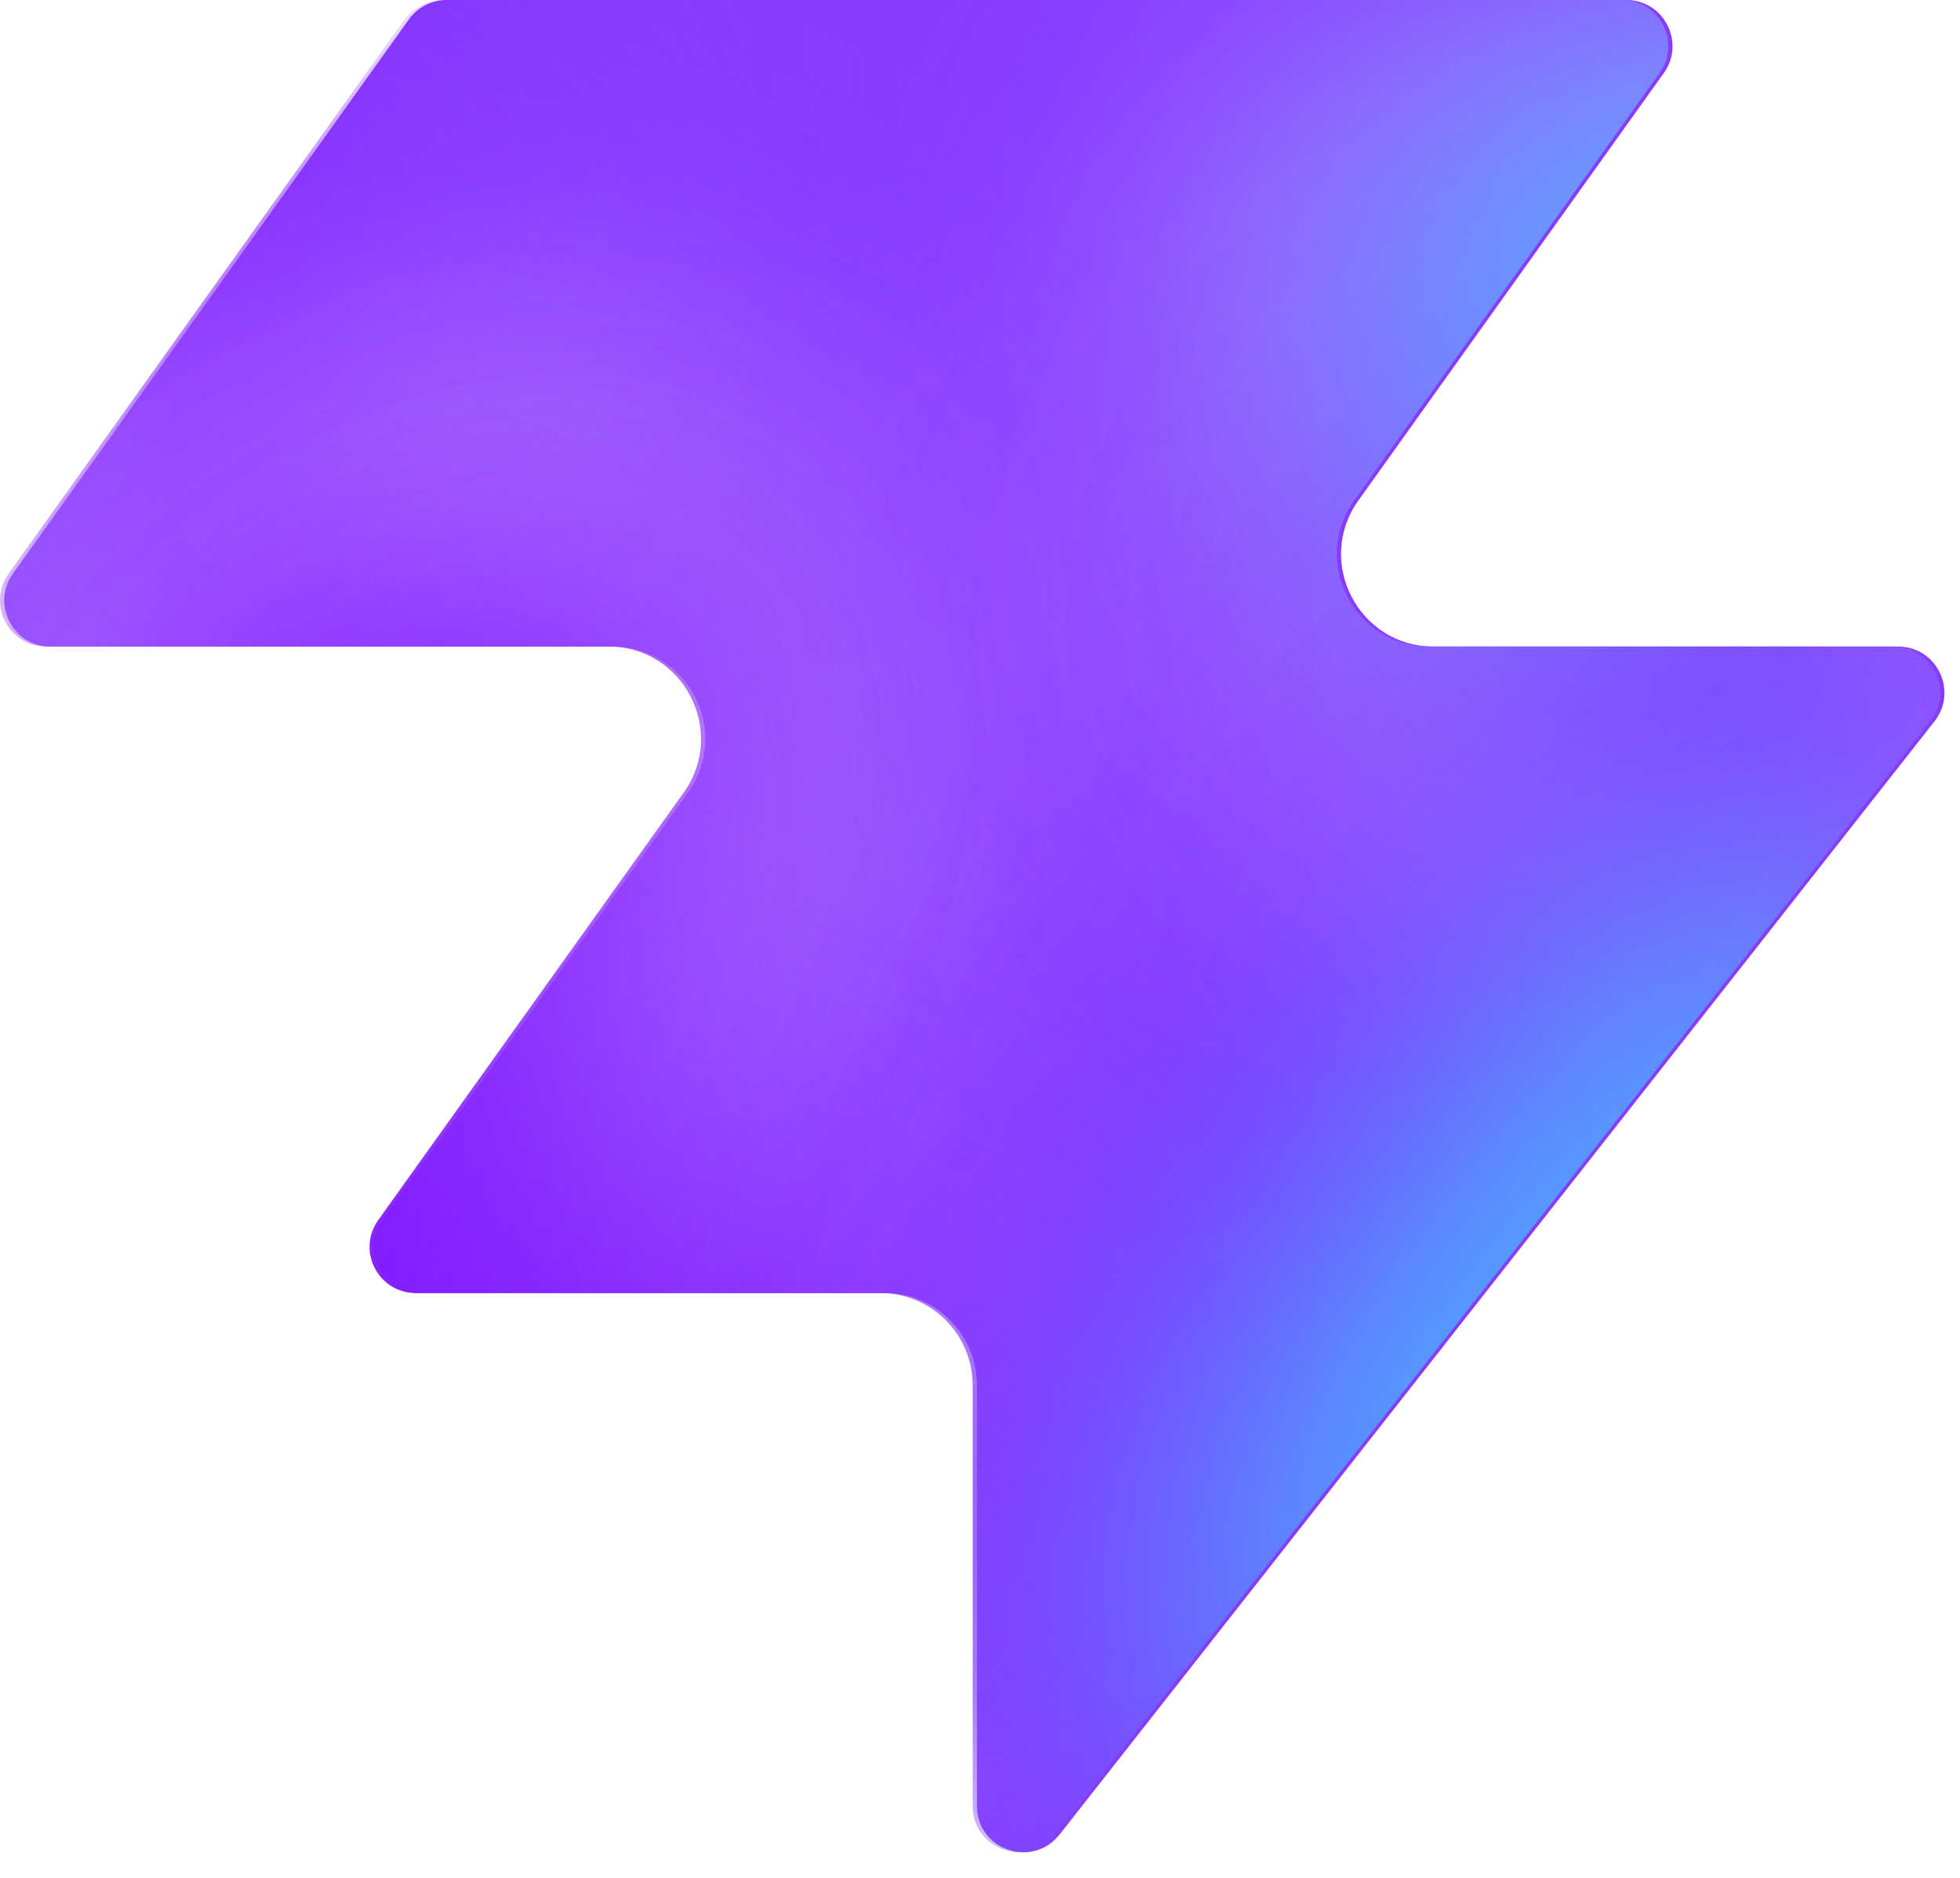
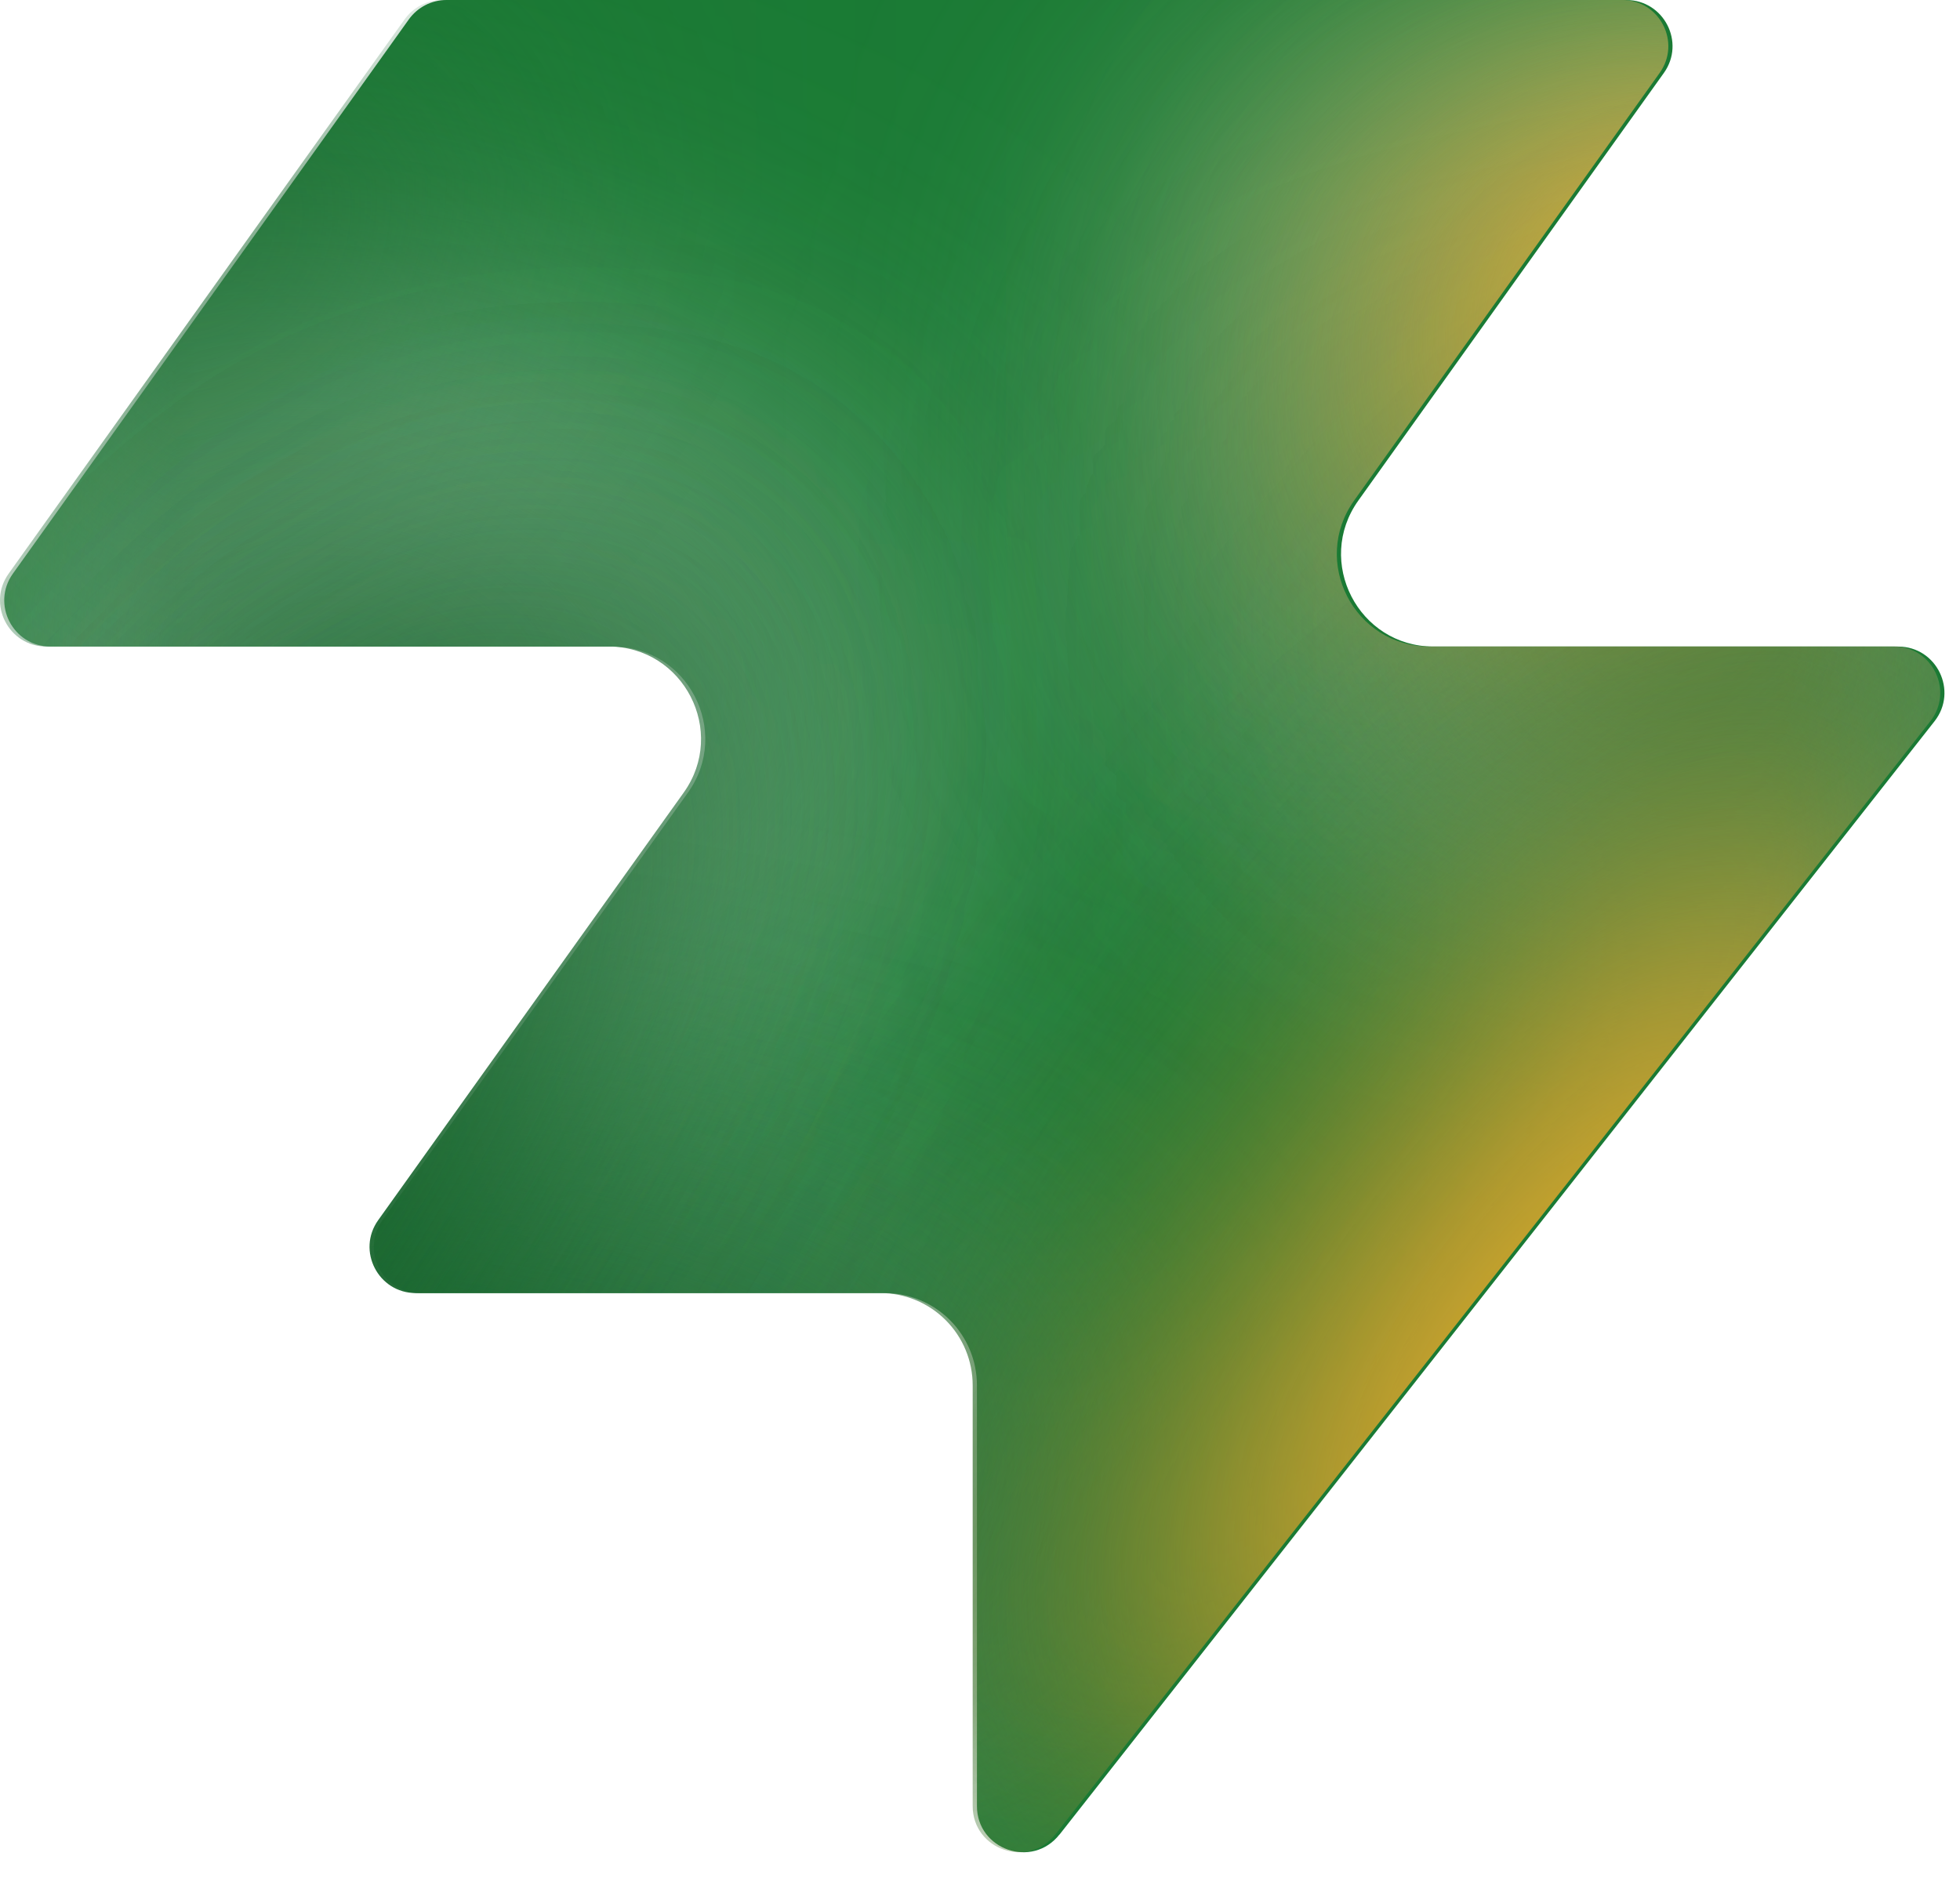
<svg xmlns="http://www.w3.org/2000/svg" width="48" height="46" fill="none" viewBox="0 0 48 46">
-   <path fill="#863bff" d="M25.946 44.938c-.664.845-2.021.375-2.021-.698V33.937a2.26 2.26 0 0 0-2.262-2.262H10.287c-.92 0-1.456-1.04-.92-1.788l7.48-10.471c1.07-1.497 0-3.578-1.842-3.578H1.237c-.92 0-1.456-1.04-.92-1.788L10.013.474c.214-.297.556-.474.92-.474h28.894c.92 0 1.456 1.04.92 1.788l-7.48 10.471c-1.07 1.498 0 3.579 1.842 3.579h11.377c.943 0 1.473 1.088.89 1.83L25.947 44.94z" style="fill:#863bff;fill:color(display-p3 .525 .23 1);fill-opacity:1" />
+   <path fill="#1a7a34" d="M25.946 44.938c-.664.845-2.021.375-2.021-.698V33.937a2.26 2.26 0 0 0-2.262-2.262H10.287c-.92 0-1.456-1.04-.92-1.788l7.48-10.471c1.07-1.497 0-3.578-1.842-3.578H1.237c-.92 0-1.456-1.04-.92-1.788L10.013.474c.214-.297.556-.474.92-.474h28.894c.92 0 1.456 1.04.92 1.788l-7.48 10.471c-1.07 1.498 0 3.579 1.842 3.579h11.377c.943 0 1.473 1.088.89 1.83L25.947 44.94z" style="fill:#1a7a34;fill:color(display-p3 .102 .478 .204);fill-opacity:1" />
  <mask id="a" width="48" height="46" x="0" y="0" maskUnits="userSpaceOnUse" style="mask-type:alpha">
    <path fill="#000" d="M25.842 44.938c-.664.844-2.021.375-2.021-.698V33.937a2.26 2.26 0 0 0-2.262-2.262H10.183c-.92 0-1.456-1.04-.92-1.788l7.48-10.471c1.07-1.498 0-3.579-1.842-3.579H1.133c-.92 0-1.456-1.04-.92-1.787L9.91.473c.214-.297.556-.474.92-.474h28.894c.92 0 1.456 1.04.92 1.788l-7.48 10.471c-1.07 1.498 0 3.578 1.842 3.578h11.377c.943 0 1.473 1.088.89 1.832L25.843 44.94z" style="fill:#000;fill-opacity:1" />
  </mask>
  <g mask="url(#a)">
    <g filter="url(#b)">
-       <ellipse cx="5.508" cy="14.704" fill="#ede6ff" rx="5.508" ry="14.704" style="fill:#ede6ff;fill:color(display-p3 .927 .903 1);fill-opacity:1" transform="matrix(.00324 1 1 -.00324 -4.47 31.516)" />
+       <ellipse cx="5.508" cy="14.704" fill="#e6f4e9" rx="5.508" ry="14.704" style="fill:#e6f4e9;fill:color(display-p3 .902 .957 .914);fill-opacity:1" transform="matrix(.00324 1 1 -.00324 -4.47 31.516)" />
    </g>
    <g filter="url(#c)">
-       <ellipse cx="10.399" cy="29.851" fill="#ede6ff" rx="10.399" ry="29.851" style="fill:#ede6ff;fill:color(display-p3 .927 .903 1);fill-opacity:1" transform="matrix(.00324 1 1 -.00324 -39.328 7.883)" />
+       <ellipse cx="10.399" cy="29.851" fill="#e6f4e9" rx="10.399" ry="29.851" style="fill:#e6f4e9;fill:color(display-p3 .902 .957 .914);fill-opacity:1" transform="matrix(.00324 1 1 -.00324 -39.328 7.883)" />
    </g>
    <g filter="url(#d)">
-       <ellipse cx="5.508" cy="30.487" fill="#7e14ff" rx="5.508" ry="30.487" style="fill:#7e14ff;fill:color(display-p3 .492 .077 1);fill-opacity:1" transform="rotate(89.814 -25.913 -14.639)scale(1 -1)" />
+       <ellipse cx="5.508" cy="30.487" fill="#14622a" rx="5.508" ry="30.487" style="fill:#14622a;fill:color(display-p3 .078 .384 .165);fill-opacity:1" transform="rotate(89.814 -25.913 -14.639)scale(1 -1)" />
    </g>
    <g filter="url(#e)">
-       <ellipse cx="5.508" cy="30.599" fill="#7e14ff" rx="5.508" ry="30.599" style="fill:#7e14ff;fill:color(display-p3 .492 .077 1);fill-opacity:1" transform="rotate(89.814 -32.644 -3.334)scale(1 -1)" />
+       <ellipse cx="5.508" cy="30.599" fill="#14622a" rx="5.508" ry="30.599" style="fill:#14622a;fill:color(display-p3 .078 .384 .165);fill-opacity:1" transform="rotate(89.814 -32.644 -3.334)scale(1 -1)" />
    </g>
    <g filter="url(#f)">
-       <ellipse cx="5.508" cy="30.599" fill="#7e14ff" rx="5.508" ry="30.599" style="fill:#7e14ff;fill:color(display-p3 .492 .077 1);fill-opacity:1" transform="matrix(.00324 1 1 -.00324 -34.34 30.47)" />
+       <ellipse cx="5.508" cy="30.599" fill="#14622a" rx="5.508" ry="30.599" style="fill:#14622a;fill:color(display-p3 .078 .384 .165);fill-opacity:1" transform="matrix(.00324 1 1 -.00324 -34.34 30.47)" />
    </g>
    <g filter="url(#g)">
-       <ellipse cx="14.072" cy="22.078" fill="#ede6ff" rx="14.072" ry="22.078" style="fill:#ede6ff;fill:color(display-p3 .927 .903 1);fill-opacity:1" transform="rotate(93.35 24.506 48.493)scale(-1 1)" />
+       <ellipse cx="14.072" cy="22.078" fill="#e6f4e9" rx="14.072" ry="22.078" style="fill:#e6f4e9;fill:color(display-p3 .902 .957 .914);fill-opacity:1" transform="rotate(93.35 24.506 48.493)scale(-1 1)" />
    </g>
    <g filter="url(#h)">
-       <ellipse cx="3.47" cy="21.501" fill="#7e14ff" rx="3.47" ry="21.501" style="fill:#7e14ff;fill:color(display-p3 .492 .077 1);fill-opacity:1" transform="rotate(89.009 28.708 47.59)scale(-1 1)" />
+       <ellipse cx="3.47" cy="21.501" fill="#14622a" rx="3.47" ry="21.501" style="fill:#14622a;fill:color(display-p3 .078 .384 .165);fill-opacity:1" transform="rotate(89.009 28.708 47.59)scale(-1 1)" />
    </g>
    <g filter="url(#i)">
-       <ellipse cx="3.47" cy="21.501" fill="#7e14ff" rx="3.47" ry="21.501" style="fill:#7e14ff;fill:color(display-p3 .492 .077 1);fill-opacity:1" transform="rotate(89.009 28.708 47.59)scale(-1 1)" />
+       <ellipse cx="3.47" cy="21.501" fill="#14622a" rx="3.47" ry="21.501" style="fill:#14622a;fill:color(display-p3 .078 .384 .165);fill-opacity:1" transform="rotate(89.009 28.708 47.59)scale(-1 1)" />
    </g>
    <g filter="url(#j)">
-       <ellipse cx=".387" cy="8.972" fill="#7e14ff" rx="4.407" ry="29.108" style="fill:#7e14ff;fill:color(display-p3 .492 .077 1);fill-opacity:1" transform="rotate(39.51 .387 8.972)" />
+       <ellipse cx=".387" cy="8.972" fill="#14622a" rx="4.407" ry="29.108" style="fill:#14622a;fill:color(display-p3 .078 .384 .165);fill-opacity:1" transform="rotate(39.51 .387 8.972)" />
    </g>
    <g filter="url(#k)">
-       <ellipse cx="47.523" cy="-6.092" fill="#7e14ff" rx="4.407" ry="29.108" style="fill:#7e14ff;fill:color(display-p3 .492 .077 1);fill-opacity:1" transform="rotate(37.892 47.523 -6.092)" />
+       <ellipse cx="47.523" cy="-6.092" fill="#14622a" rx="4.407" ry="29.108" style="fill:#14622a;fill:color(display-p3 .078 .384 .165);fill-opacity:1" transform="rotate(37.892 47.523 -6.092)" />
    </g>
    <g filter="url(#l)">
-       <ellipse cx="41.412" cy="6.333" fill="#47bfff" rx="5.971" ry="9.665" style="fill:#47bfff;fill:color(display-p3 .28 .748 1);fill-opacity:1" transform="rotate(37.892 41.412 6.333)" />
+       <ellipse cx="41.412" cy="6.333" fill="#f7b02e" rx="5.971" ry="9.665" style="fill:#f7b02e;fill:color(display-p3 .969 .69 .18);fill-opacity:1" transform="rotate(37.892 41.412 6.333)" />
    </g>
    <g filter="url(#m)">
-       <ellipse cx="-1.879" cy="38.332" fill="#7e14ff" rx="4.407" ry="29.108" style="fill:#7e14ff;fill:color(display-p3 .492 .077 1);fill-opacity:1" transform="rotate(37.892 -1.88 38.332)" />
+       <ellipse cx="-1.879" cy="38.332" fill="#14622a" rx="4.407" ry="29.108" style="fill:#14622a;fill:color(display-p3 .078 .384 .165);fill-opacity:1" transform="rotate(37.892 -1.88 38.332)" />
    </g>
    <g filter="url(#n)">
-       <ellipse cx="-1.879" cy="38.332" fill="#7e14ff" rx="4.407" ry="29.108" style="fill:#7e14ff;fill:color(display-p3 .492 .077 1);fill-opacity:1" transform="rotate(37.892 -1.88 38.332)" />
+       <ellipse cx="-1.879" cy="38.332" fill="#14622a" rx="4.407" ry="29.108" style="fill:#14622a;fill:color(display-p3 .078 .384 .165);fill-opacity:1" transform="rotate(37.892 -1.88 38.332)" />
    </g>
    <g filter="url(#o)">
-       <ellipse cx="35.651" cy="29.907" fill="#7e14ff" rx="4.407" ry="29.108" style="fill:#7e14ff;fill:color(display-p3 .492 .077 1);fill-opacity:1" transform="rotate(37.892 35.651 29.907)" />
+       <ellipse cx="35.651" cy="29.907" fill="#14622a" rx="4.407" ry="29.108" style="fill:#14622a;fill:color(display-p3 .078 .384 .165);fill-opacity:1" transform="rotate(37.892 35.651 29.907)" />
    </g>
    <g filter="url(#p)">
-       <ellipse cx="38.418" cy="32.4" fill="#47bfff" rx="5.971" ry="15.297" style="fill:#47bfff;fill:color(display-p3 .28 .748 1);fill-opacity:1" transform="rotate(37.892 38.418 32.4)" />
+       <ellipse cx="38.418" cy="32.4" fill="#f7b02e" rx="5.971" ry="15.297" style="fill:#f7b02e;fill:color(display-p3 .969 .69 .18);fill-opacity:1" transform="rotate(37.892 38.418 32.4)" />
    </g>
  </g>
  <defs>
    <filter id="b" width="60.045" height="41.654" x="-19.77" y="16.149" color-interpolation-filters="sRGB" filterUnits="userSpaceOnUse">
      <feFlood flood-opacity="0" result="BackgroundImageFix" />
      <feBlend in="SourceGraphic" in2="BackgroundImageFix" result="shape" />
      <feGaussianBlur result="effect1_foregroundBlur_2002_17158" stdDeviation="7.659" />
    </filter>
    <filter id="c" width="90.34" height="51.437" x="-54.613" y="-7.533" color-interpolation-filters="sRGB" filterUnits="userSpaceOnUse">
      <feFlood flood-opacity="0" result="BackgroundImageFix" />
      <feBlend in="SourceGraphic" in2="BackgroundImageFix" result="shape" />
      <feGaussianBlur result="effect1_foregroundBlur_2002_17158" stdDeviation="7.659" />
    </filter>
    <filter id="d" width="79.355" height="29.4" x="-49.64" y="2.03" color-interpolation-filters="sRGB" filterUnits="userSpaceOnUse">
      <feFlood flood-opacity="0" result="BackgroundImageFix" />
      <feBlend in="SourceGraphic" in2="BackgroundImageFix" result="shape" />
      <feGaussianBlur result="effect1_foregroundBlur_2002_17158" stdDeviation="4.596" />
    </filter>
    <filter id="e" width="79.579" height="29.4" x="-45.045" y="20.029" color-interpolation-filters="sRGB" filterUnits="userSpaceOnUse">
      <feFlood flood-opacity="0" result="BackgroundImageFix" />
      <feBlend in="SourceGraphic" in2="BackgroundImageFix" result="shape" />
      <feGaussianBlur result="effect1_foregroundBlur_2002_17158" stdDeviation="4.596" />
    </filter>
    <filter id="f" width="79.579" height="29.4" x="-43.513" y="21.178" color-interpolation-filters="sRGB" filterUnits="userSpaceOnUse">
      <feFlood flood-opacity="0" result="BackgroundImageFix" />
      <feBlend in="SourceGraphic" in2="BackgroundImageFix" result="shape" />
      <feGaussianBlur result="effect1_foregroundBlur_2002_17158" stdDeviation="4.596" />
    </filter>
    <filter id="g" width="74.749" height="58.852" x="15.756" y="-17.901" color-interpolation-filters="sRGB" filterUnits="userSpaceOnUse">
      <feFlood flood-opacity="0" result="BackgroundImageFix" />
      <feBlend in="SourceGraphic" in2="BackgroundImageFix" result="shape" />
      <feGaussianBlur result="effect1_foregroundBlur_2002_17158" stdDeviation="7.659" />
    </filter>
    <filter id="h" width="61.377" height="25.362" x="23.548" y="2.284" color-interpolation-filters="sRGB" filterUnits="userSpaceOnUse">
      <feFlood flood-opacity="0" result="BackgroundImageFix" />
      <feBlend in="SourceGraphic" in2="BackgroundImageFix" result="shape" />
      <feGaussianBlur result="effect1_foregroundBlur_2002_17158" stdDeviation="4.596" />
    </filter>
    <filter id="i" width="61.377" height="25.362" x="23.548" y="2.284" color-interpolation-filters="sRGB" filterUnits="userSpaceOnUse">
      <feFlood flood-opacity="0" result="BackgroundImageFix" />
      <feBlend in="SourceGraphic" in2="BackgroundImageFix" result="shape" />
      <feGaussianBlur result="effect1_foregroundBlur_2002_17158" stdDeviation="4.596" />
    </filter>
    <filter id="j" width="56.045" height="63.649" x="-27.636" y="-22.853" color-interpolation-filters="sRGB" filterUnits="userSpaceOnUse">
      <feFlood flood-opacity="0" result="BackgroundImageFix" />
      <feBlend in="SourceGraphic" in2="BackgroundImageFix" result="shape" />
      <feGaussianBlur result="effect1_foregroundBlur_2002_17158" stdDeviation="4.596" />
    </filter>
    <filter id="k" width="54.814" height="64.646" x="20.116" y="-38.415" color-interpolation-filters="sRGB" filterUnits="userSpaceOnUse">
      <feFlood flood-opacity="0" result="BackgroundImageFix" />
      <feBlend in="SourceGraphic" in2="BackgroundImageFix" result="shape" />
      <feGaussianBlur result="effect1_foregroundBlur_2002_17158" stdDeviation="4.596" />
    </filter>
    <filter id="l" width="33.541" height="35.313" x="24.641" y="-11.323" color-interpolation-filters="sRGB" filterUnits="userSpaceOnUse">
      <feFlood flood-opacity="0" result="BackgroundImageFix" />
      <feBlend in="SourceGraphic" in2="BackgroundImageFix" result="shape" />
      <feGaussianBlur result="effect1_foregroundBlur_2002_17158" stdDeviation="4.596" />
    </filter>
    <filter id="m" width="54.814" height="64.646" x="-29.286" y="6.009" color-interpolation-filters="sRGB" filterUnits="userSpaceOnUse">
      <feFlood flood-opacity="0" result="BackgroundImageFix" />
      <feBlend in="SourceGraphic" in2="BackgroundImageFix" result="shape" />
      <feGaussianBlur result="effect1_foregroundBlur_2002_17158" stdDeviation="4.596" />
    </filter>
    <filter id="n" width="54.814" height="64.646" x="-29.286" y="6.009" color-interpolation-filters="sRGB" filterUnits="userSpaceOnUse">
      <feFlood flood-opacity="0" result="BackgroundImageFix" />
      <feBlend in="SourceGraphic" in2="BackgroundImageFix" result="shape" />
      <feGaussianBlur result="effect1_foregroundBlur_2002_17158" stdDeviation="4.596" />
    </filter>
    <filter id="o" width="54.814" height="64.646" x="8.244" y="-2.416" color-interpolation-filters="sRGB" filterUnits="userSpaceOnUse">
      <feFlood flood-opacity="0" result="BackgroundImageFix" />
      <feBlend in="SourceGraphic" in2="BackgroundImageFix" result="shape" />
      <feGaussianBlur result="effect1_foregroundBlur_2002_17158" stdDeviation="4.596" />
    </filter>
    <filter id="p" width="39.409" height="43.623" x="18.713" y="10.588" color-interpolation-filters="sRGB" filterUnits="userSpaceOnUse">
      <feFlood flood-opacity="0" result="BackgroundImageFix" />
      <feBlend in="SourceGraphic" in2="BackgroundImageFix" result="shape" />
      <feGaussianBlur result="effect1_foregroundBlur_2002_17158" stdDeviation="4.596" />
    </filter>
  </defs>
</svg>
